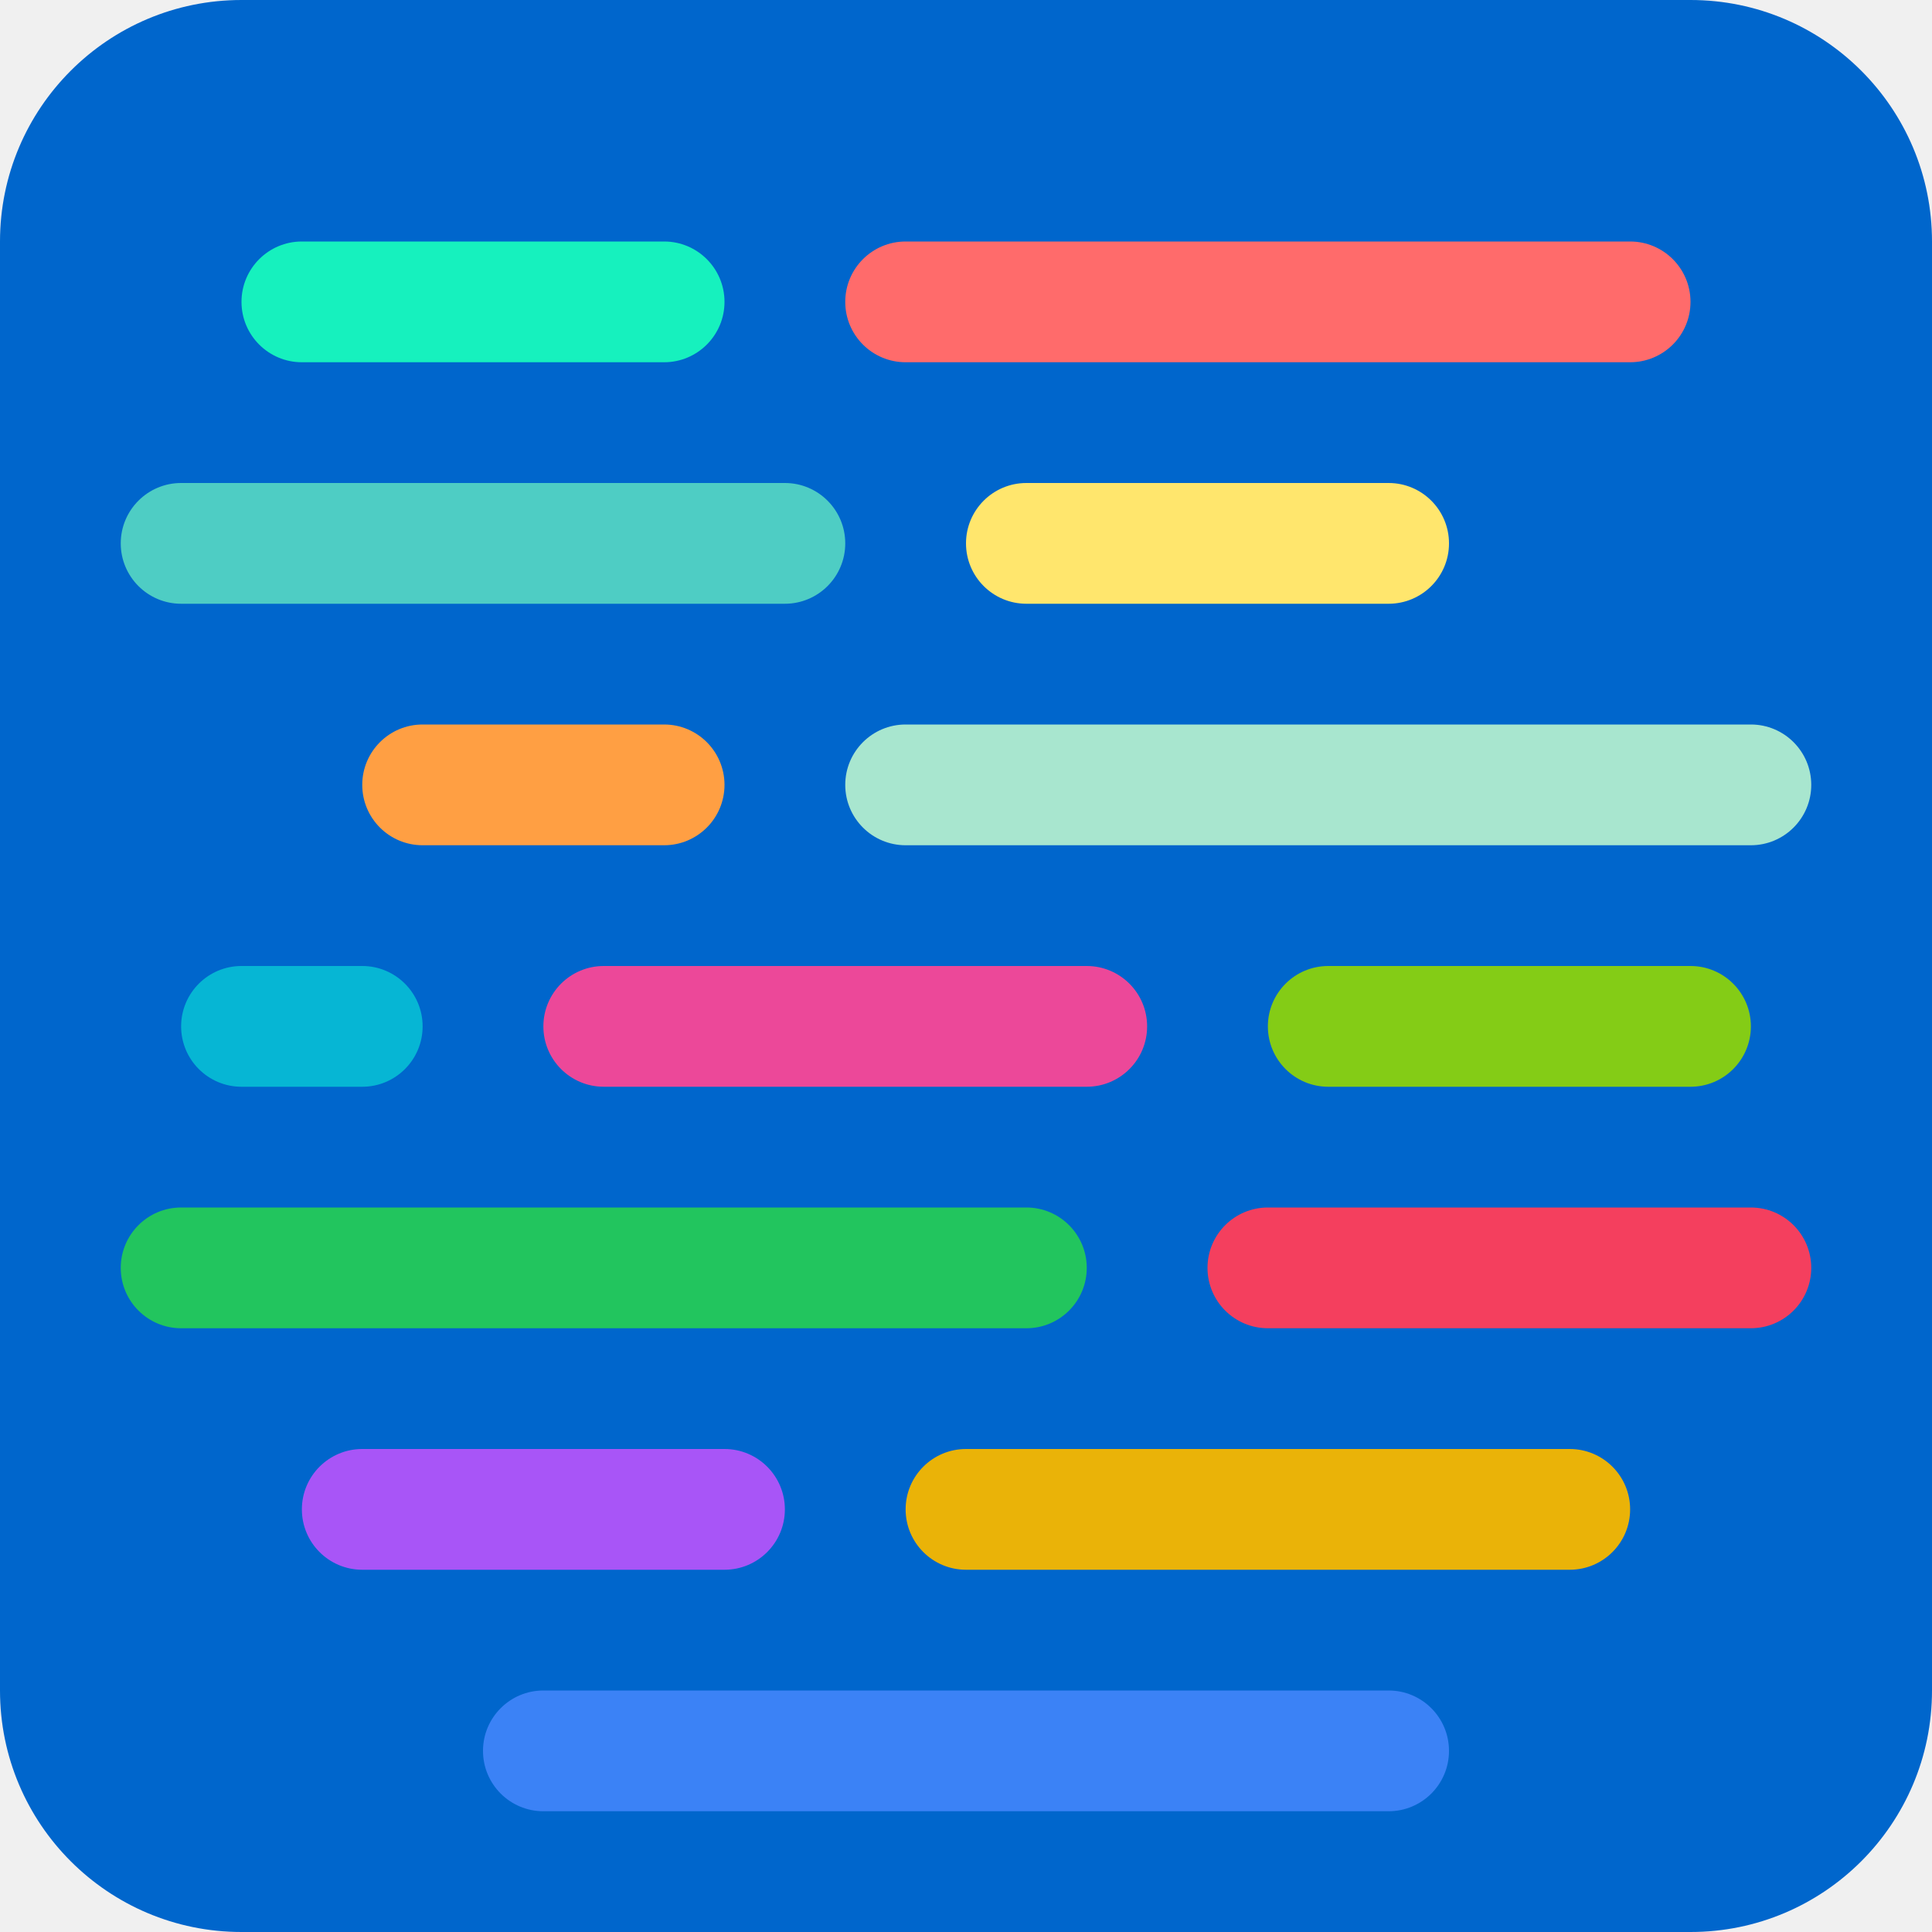
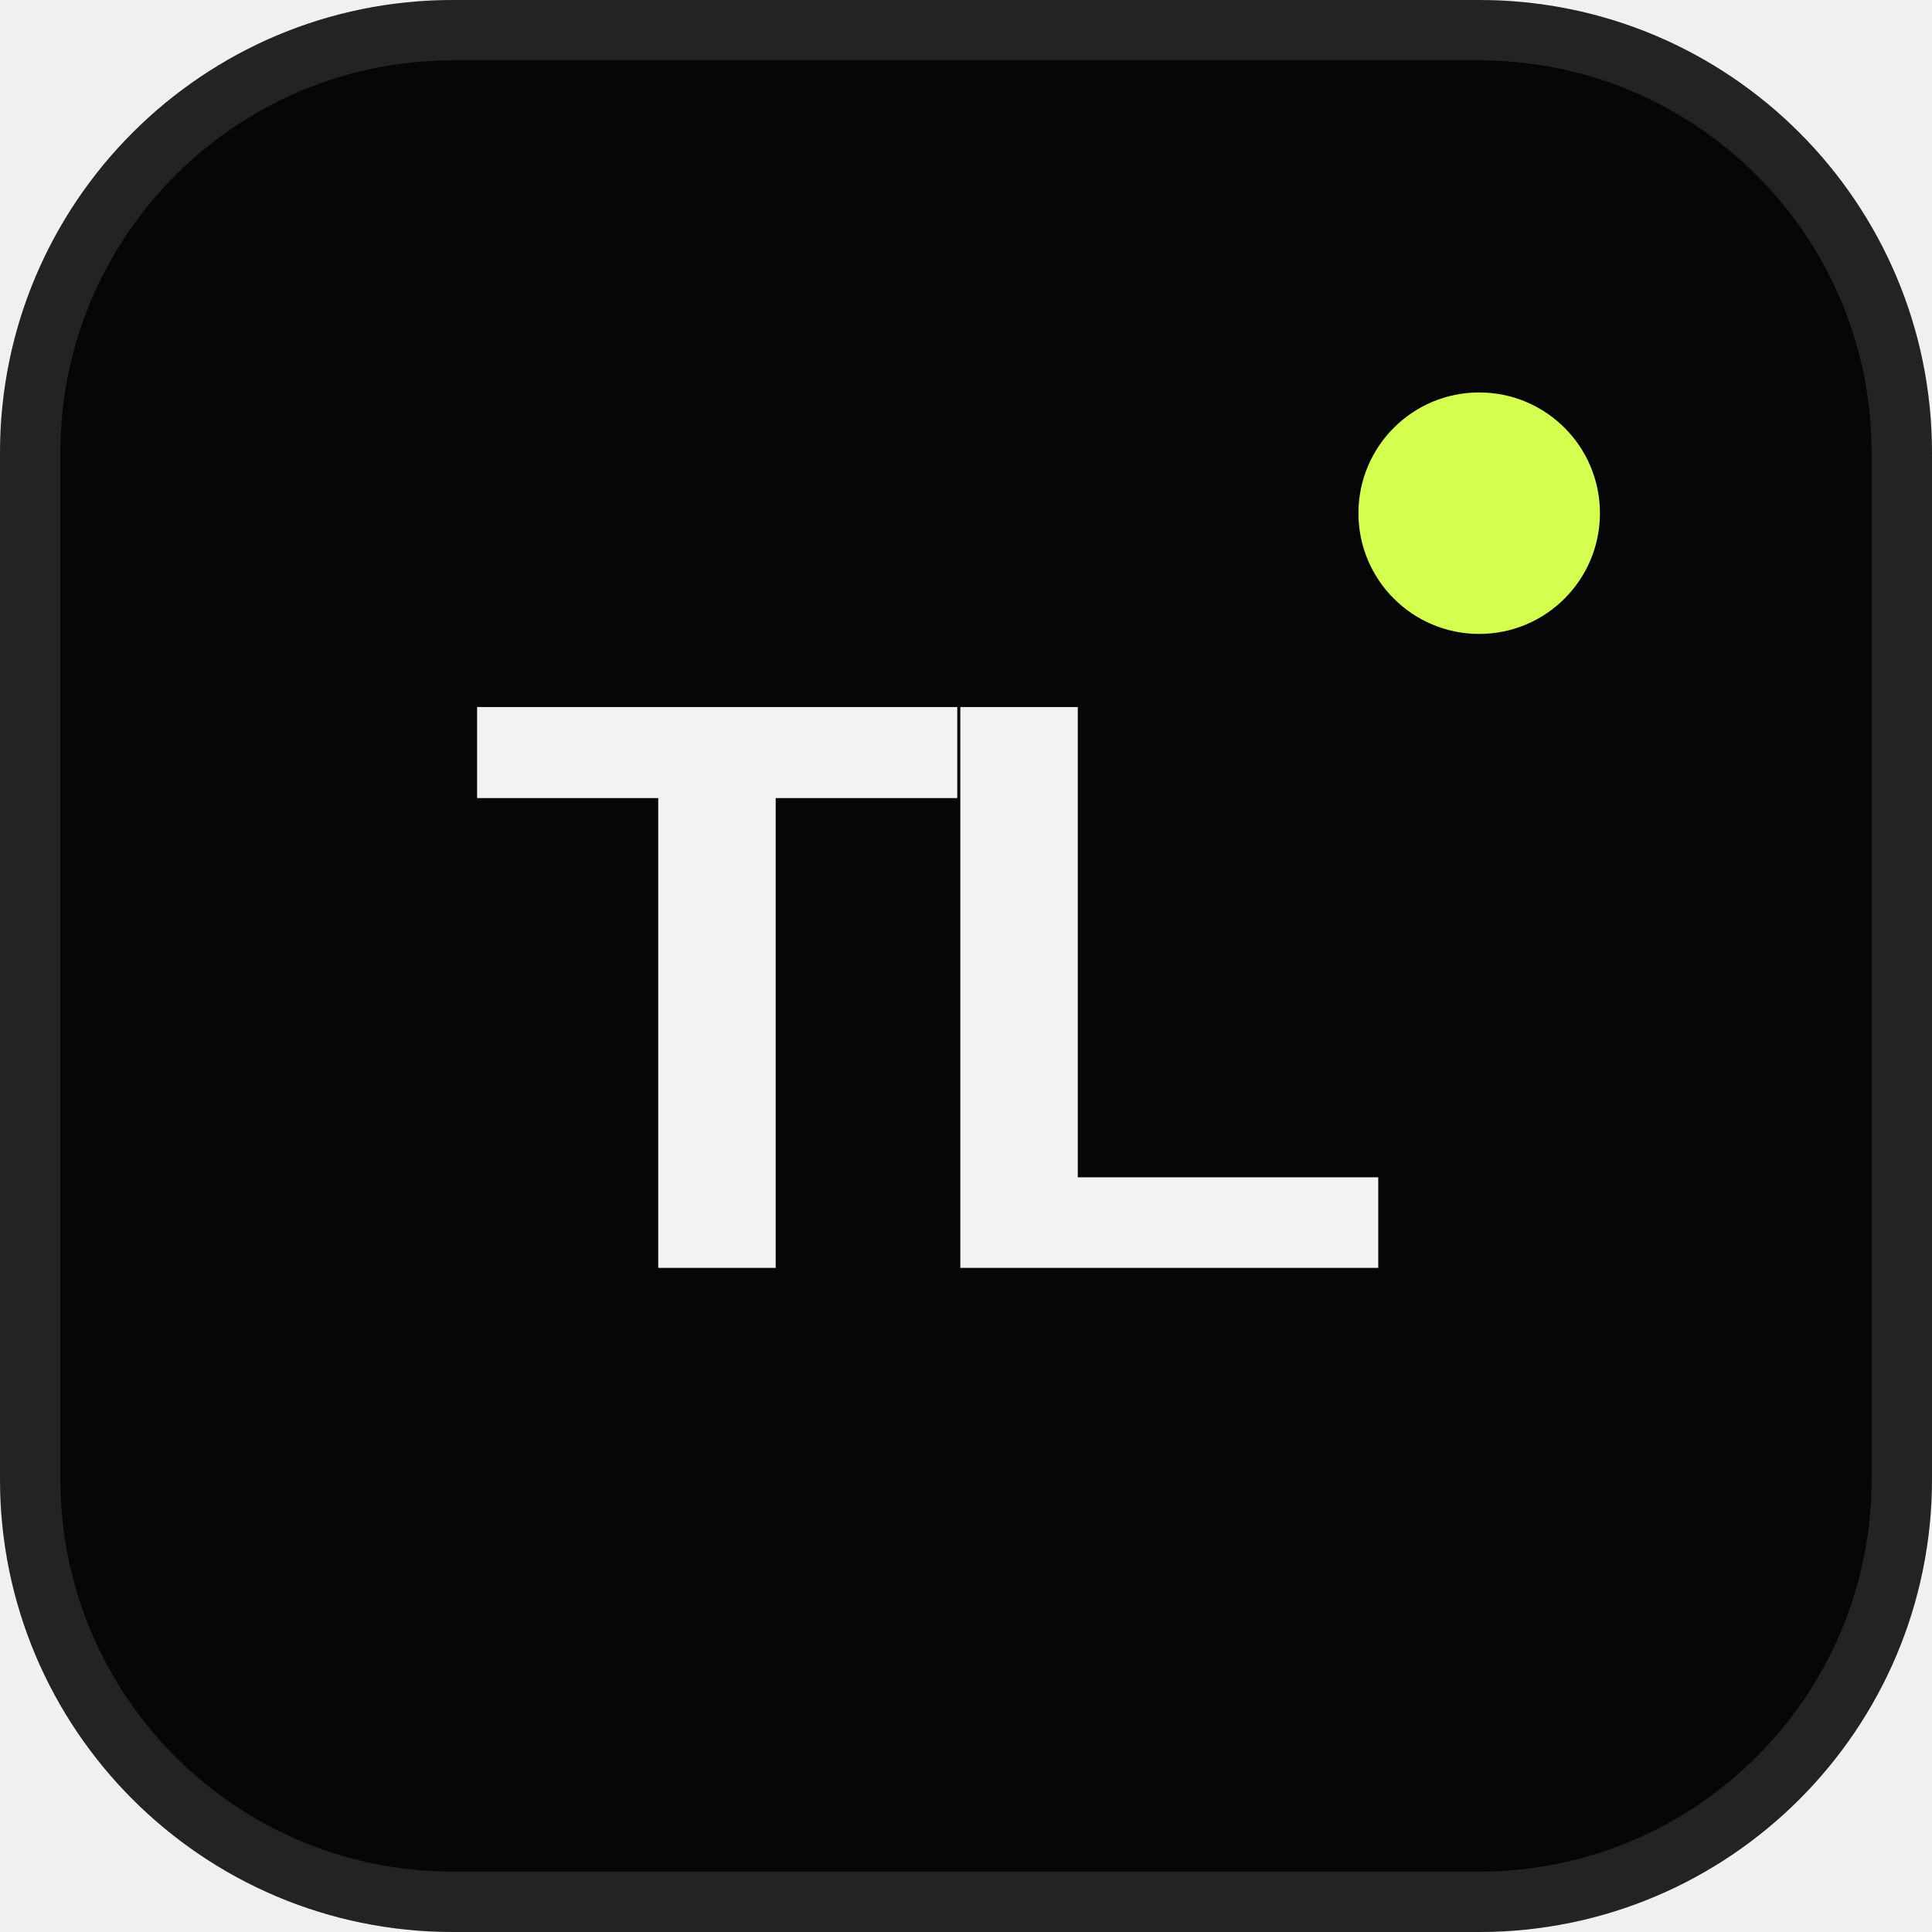
- <svg xmlns="http://www.w3.org/2000/svg" viewBox="0 0 32 32" width="32" height="32">
-   <rect width="32" height="32" fill="#0066cc" rx="4" />
-   <rect x="4" y="4" width="8" height="2" rx="1" fill="#16F1BE" />
-   <rect x="14" y="4" width="14" height="2" rx="1" fill="#FF6B6B" />
-   <rect x="2" y="8" width="12" height="2" rx="1" fill="#4ECDC4" />
-   <rect x="16" y="8" width="8" height="2" rx="1" fill="#FFE66D" />
-   <rect x="6" y="12" width="6" height="2" rx="1" fill="#FF9F43" />
-   <rect x="14" y="12" width="16" height="2" rx="1" fill="#A8E6CF" />
-   <rect x="3" y="16" width="4" height="2" rx="1" fill="#06B6D4" />
-   <rect x="9" y="16" width="10" height="2" rx="1" fill="#EC4899" />
-   <rect x="21" y="16" width="8" height="2" rx="1" fill="#84CC16" />
-   <rect x="2" y="20" width="16" height="2" rx="1" fill="#22C55E" />
-   <rect x="20" y="20" width="10" height="2" rx="1" fill="#F43F5E" />
-   <rect x="5" y="24" width="8" height="2" rx="1" fill="#A855F7" />
-   <rect x="15" y="24" width="12" height="2" rx="1" fill="#EAB308" />
-   <rect x="8" y="28" width="16" height="2" rx="1" fill="#3B82F6" />
+ <svg xmlns="http://www.w3.org/2000/svg" viewBox="0 0 64 64">
+   <rect width="64" height="64" rx="15" fill="#060608" />
+   <rect x="1" y="1" width="62" height="62" rx="14" fill="none" stroke="#ffffff" stroke-opacity=".12" stroke-width="2" />
+   <text x="31" y="42" text-anchor="middle" font-family="Helvetica Neue, Arial, sans-serif" font-size="27" font-weight="700" letter-spacing="-2" fill="#f2f2f0">TL</text>
+   <circle cx="49" cy="17" r="4" fill="#d4ff4f" />
</svg>
